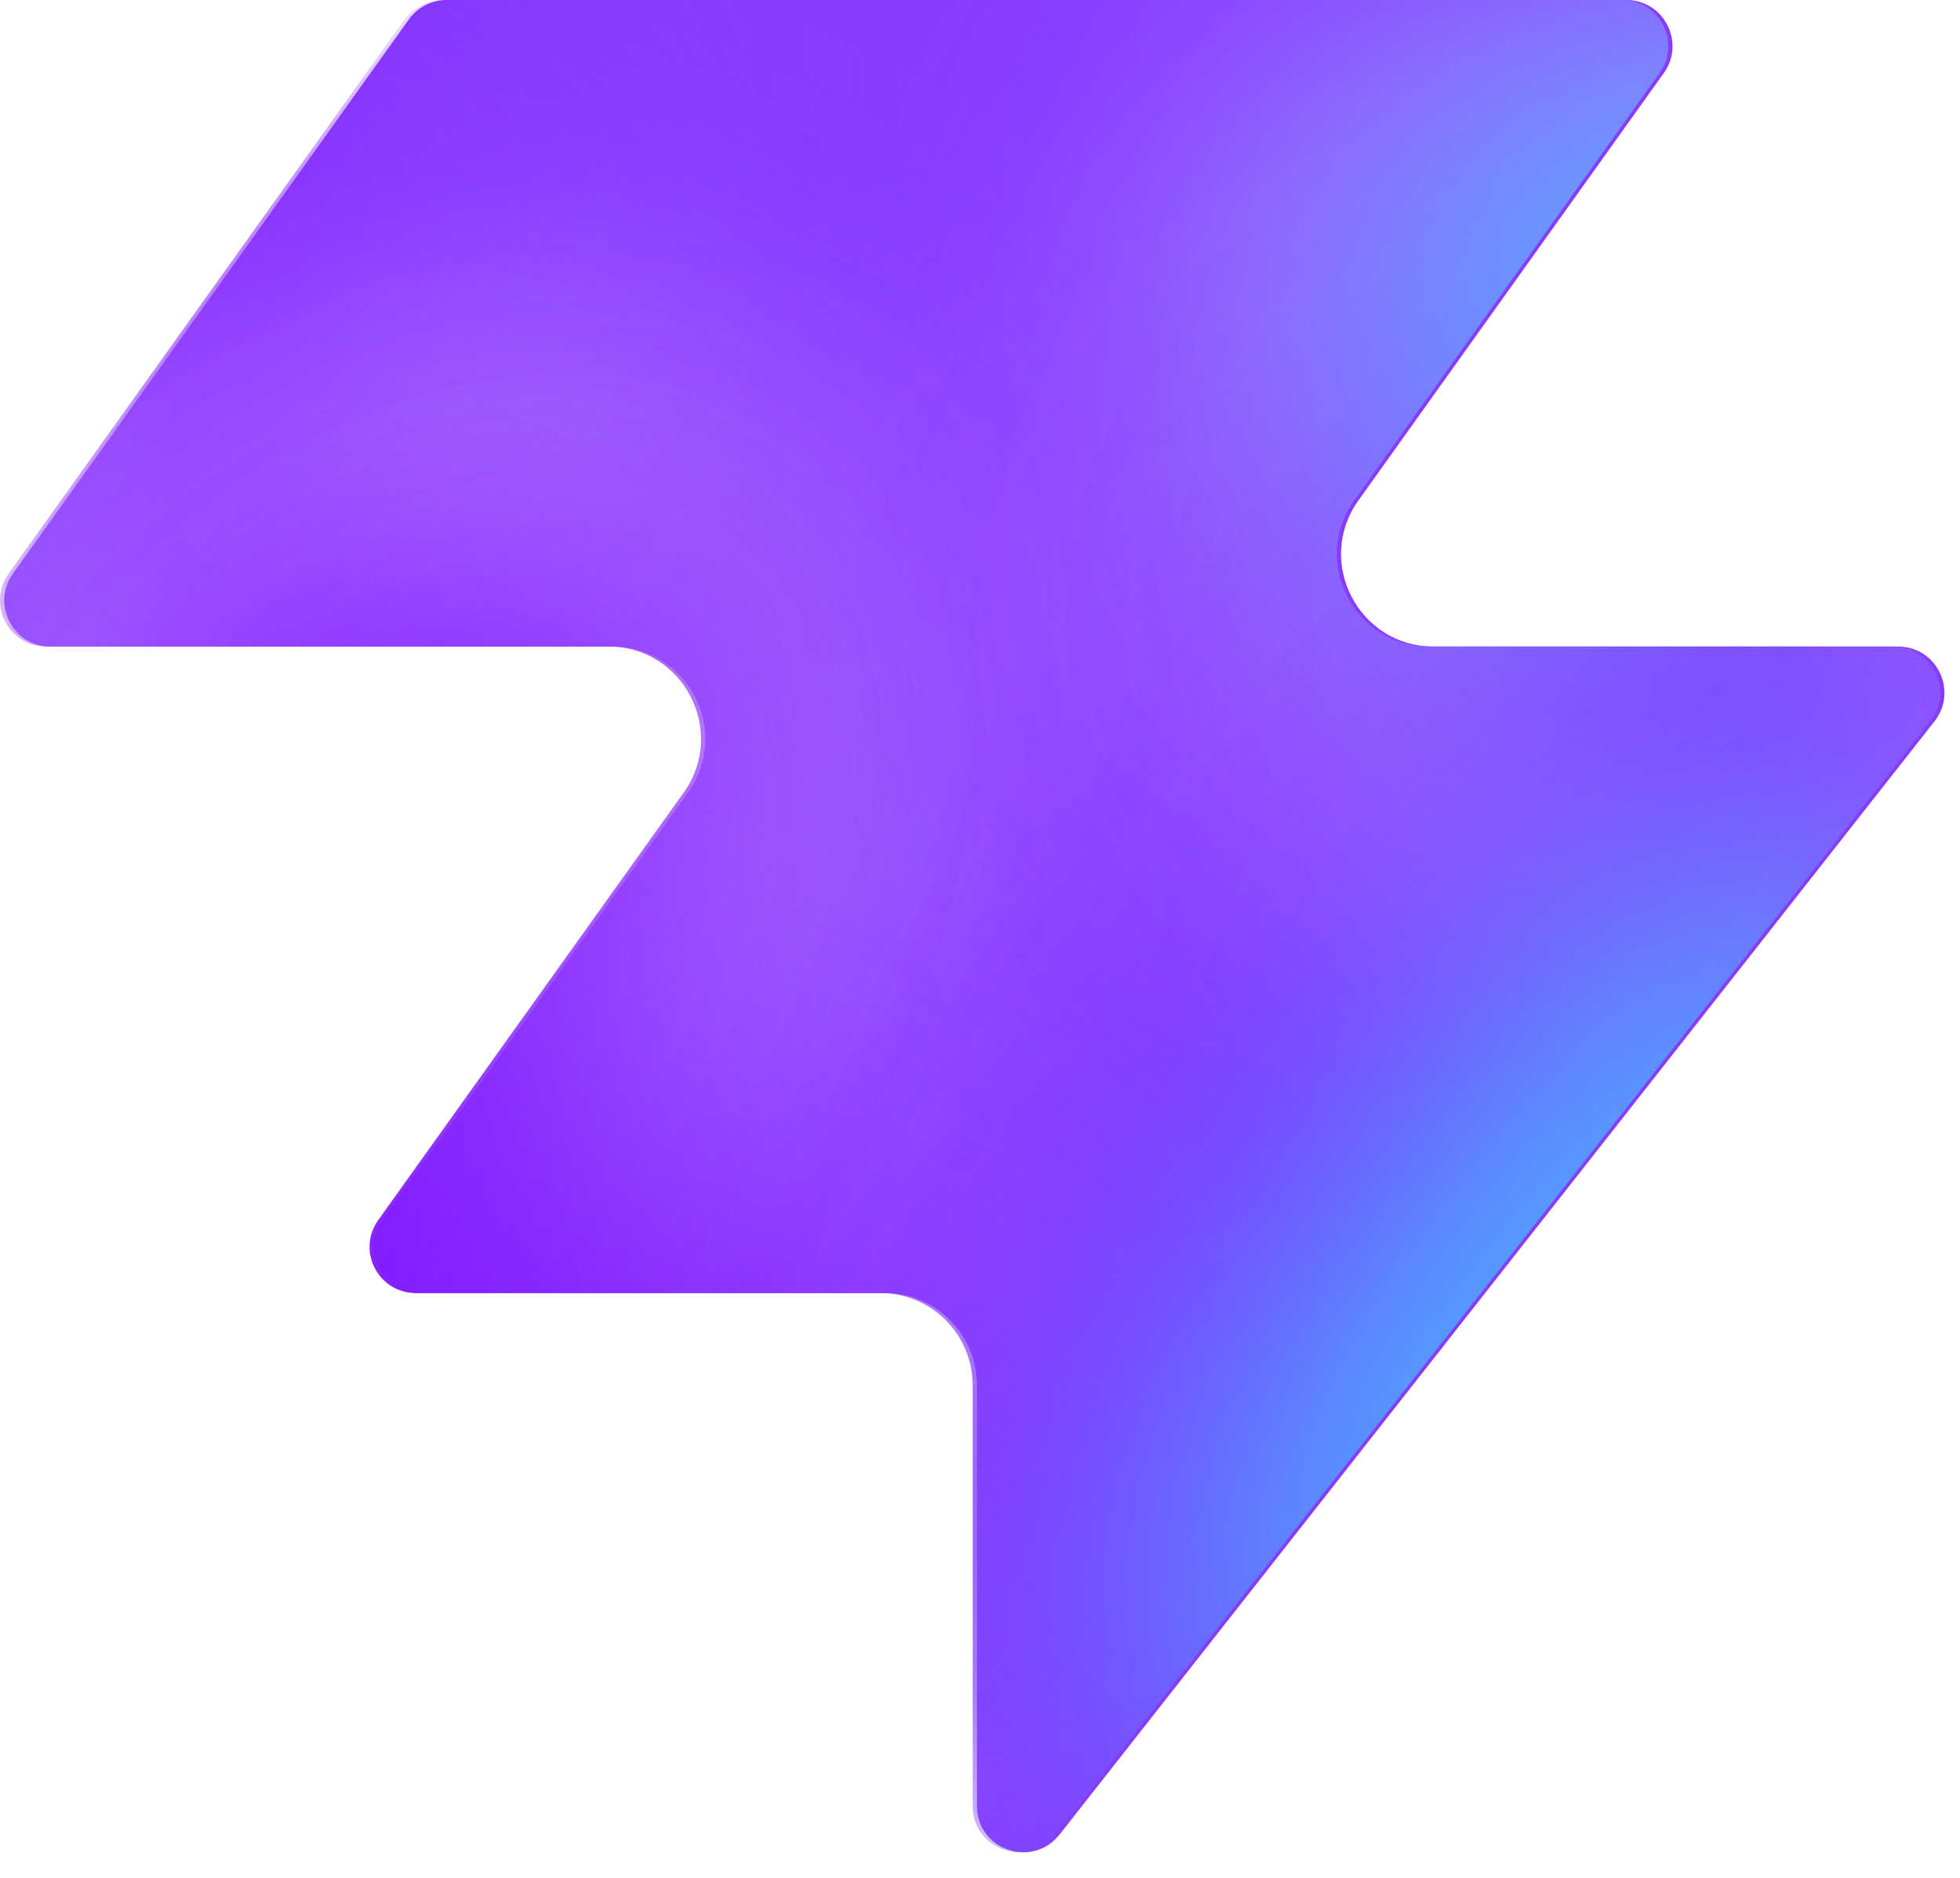
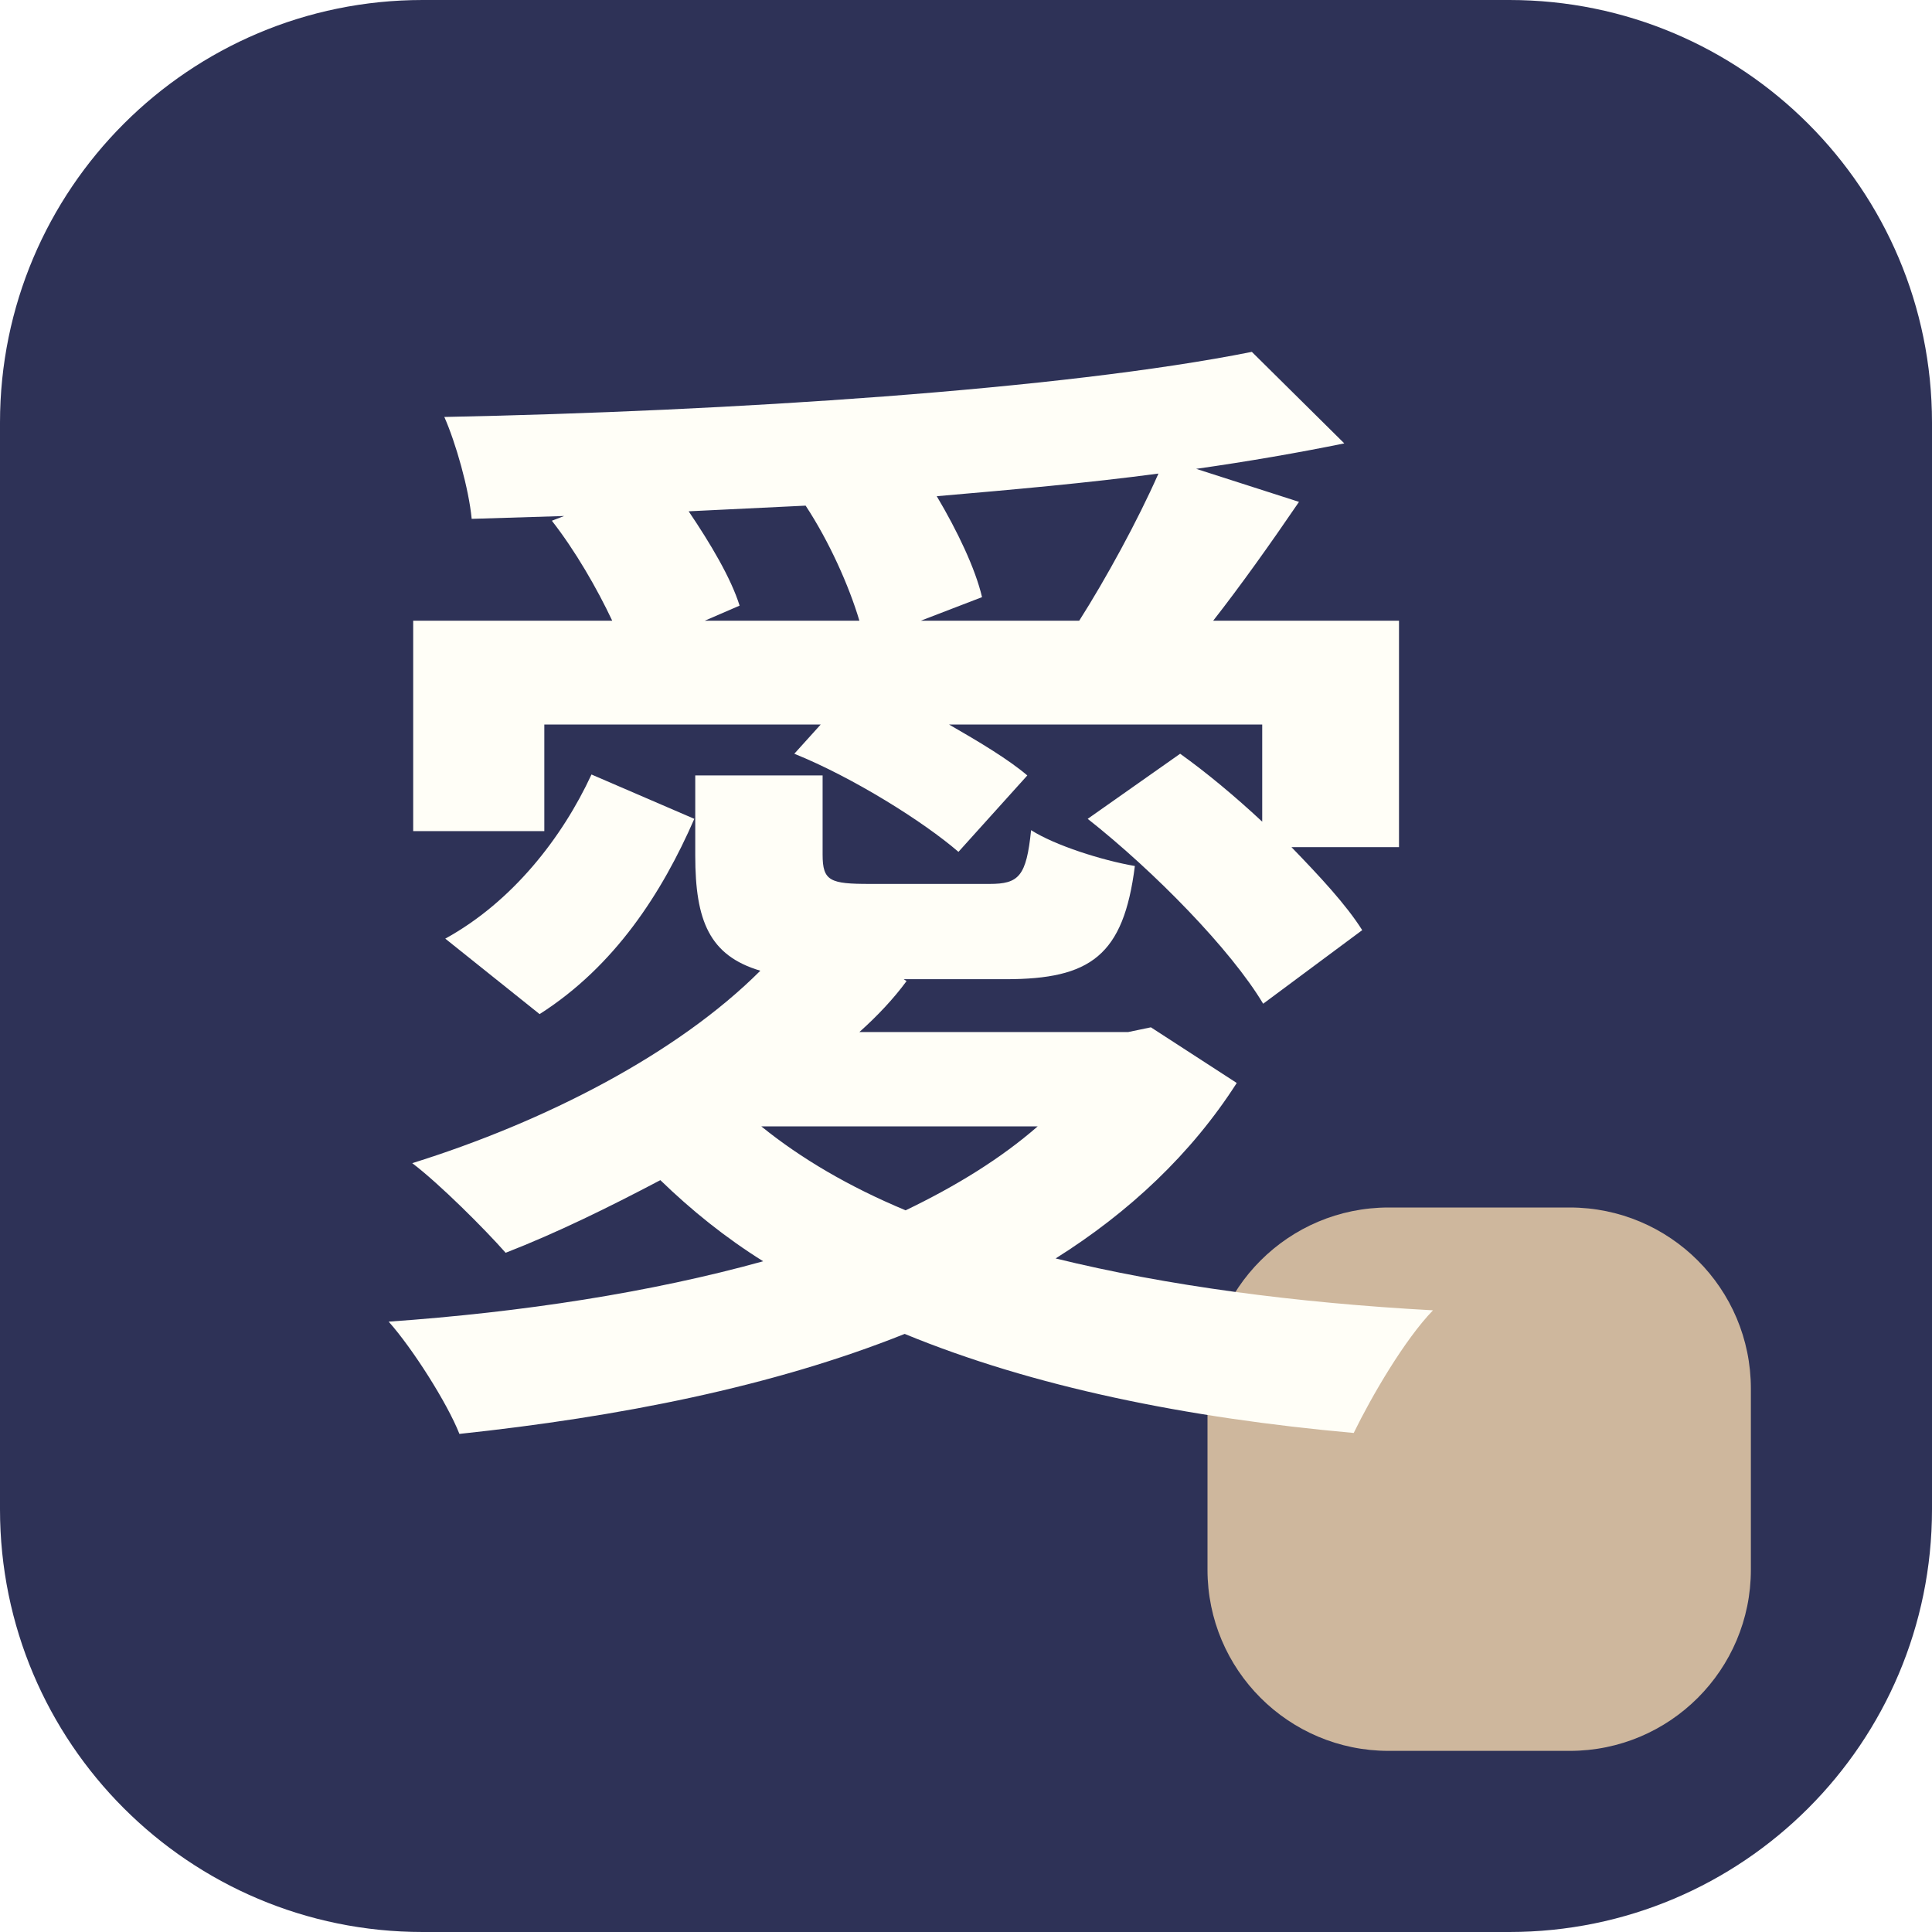
- <svg xmlns="http://www.w3.org/2000/svg" width="48" height="46" fill="none" viewBox="0 0 48 46">
-   <path fill="#863bff" d="M25.946 44.938c-.664.845-2.021.375-2.021-.698V33.937a2.26 2.26 0 0 0-2.262-2.262H10.287c-.92 0-1.456-1.04-.92-1.788l7.48-10.471c1.07-1.497 0-3.578-1.842-3.578H1.237c-.92 0-1.456-1.04-.92-1.788L10.013.474c.214-.297.556-.474.92-.474h28.894c.92 0 1.456 1.04.92 1.788l-7.48 10.471c-1.07 1.498 0 3.579 1.842 3.579h11.377c.943 0 1.473 1.088.89 1.83L25.947 44.94z" style="fill:#863bff;fill:color(display-p3 .525 .23 1);fill-opacity:1" />
-   <mask id="a" width="48" height="46" x="0" y="0" maskUnits="userSpaceOnUse" style="mask-type:alpha">
-     <path fill="#000" d="M25.842 44.938c-.664.844-2.021.375-2.021-.698V33.937a2.26 2.26 0 0 0-2.262-2.262H10.183c-.92 0-1.456-1.04-.92-1.788l7.48-10.471c1.07-1.498 0-3.579-1.842-3.579H1.133c-.92 0-1.456-1.04-.92-1.787L9.91.473c.214-.297.556-.474.92-.474h28.894c.92 0 1.456 1.04.92 1.788l-7.48 10.471c-1.07 1.498 0 3.578 1.842 3.578h11.377c.943 0 1.473 1.088.89 1.832L25.843 44.94z" style="fill:#000;fill-opacity:1" />
-   </mask>
-   <g mask="url(#a)">
-     <g filter="url(#b)">
-       <ellipse cx="5.508" cy="14.704" fill="#ede6ff" rx="5.508" ry="14.704" style="fill:#ede6ff;fill:color(display-p3 .927 .903 1);fill-opacity:1" transform="matrix(.00324 1 1 -.00324 -4.47 31.516)" />
-     </g>
-     <g filter="url(#c)">
-       <ellipse cx="10.399" cy="29.851" fill="#ede6ff" rx="10.399" ry="29.851" style="fill:#ede6ff;fill:color(display-p3 .927 .903 1);fill-opacity:1" transform="matrix(.00324 1 1 -.00324 -39.328 7.883)" />
-     </g>
-     <g filter="url(#d)">
-       <ellipse cx="5.508" cy="30.487" fill="#7e14ff" rx="5.508" ry="30.487" style="fill:#7e14ff;fill:color(display-p3 .492 .077 1);fill-opacity:1" transform="rotate(89.814 -25.913 -14.639)scale(1 -1)" />
-     </g>
-     <g filter="url(#e)">
-       <ellipse cx="5.508" cy="30.599" fill="#7e14ff" rx="5.508" ry="30.599" style="fill:#7e14ff;fill:color(display-p3 .492 .077 1);fill-opacity:1" transform="rotate(89.814 -32.644 -3.334)scale(1 -1)" />
-     </g>
-     <g filter="url(#f)">
-       <ellipse cx="5.508" cy="30.599" fill="#7e14ff" rx="5.508" ry="30.599" style="fill:#7e14ff;fill:color(display-p3 .492 .077 1);fill-opacity:1" transform="matrix(.00324 1 1 -.00324 -34.34 30.47)" />
-     </g>
-     <g filter="url(#g)">
-       <ellipse cx="14.072" cy="22.078" fill="#ede6ff" rx="14.072" ry="22.078" style="fill:#ede6ff;fill:color(display-p3 .927 .903 1);fill-opacity:1" transform="rotate(93.35 24.506 48.493)scale(-1 1)" />
-     </g>
-     <g filter="url(#h)">
-       <ellipse cx="3.47" cy="21.501" fill="#7e14ff" rx="3.47" ry="21.501" style="fill:#7e14ff;fill:color(display-p3 .492 .077 1);fill-opacity:1" transform="rotate(89.009 28.708 47.59)scale(-1 1)" />
-     </g>
-     <g filter="url(#i)">
-       <ellipse cx="3.47" cy="21.501" fill="#7e14ff" rx="3.47" ry="21.501" style="fill:#7e14ff;fill:color(display-p3 .492 .077 1);fill-opacity:1" transform="rotate(89.009 28.708 47.59)scale(-1 1)" />
-     </g>
-     <g filter="url(#j)">
-       <ellipse cx=".387" cy="8.972" fill="#7e14ff" rx="4.407" ry="29.108" style="fill:#7e14ff;fill:color(display-p3 .492 .077 1);fill-opacity:1" transform="rotate(39.51 .387 8.972)" />
-     </g>
-     <g filter="url(#k)">
-       <ellipse cx="47.523" cy="-6.092" fill="#7e14ff" rx="4.407" ry="29.108" style="fill:#7e14ff;fill:color(display-p3 .492 .077 1);fill-opacity:1" transform="rotate(37.892 47.523 -6.092)" />
-     </g>
-     <g filter="url(#l)">
-       <ellipse cx="41.412" cy="6.333" fill="#47bfff" rx="5.971" ry="9.665" style="fill:#47bfff;fill:color(display-p3 .28 .748 1);fill-opacity:1" transform="rotate(37.892 41.412 6.333)" />
-     </g>
-     <g filter="url(#m)">
-       <ellipse cx="-1.879" cy="38.332" fill="#7e14ff" rx="4.407" ry="29.108" style="fill:#7e14ff;fill:color(display-p3 .492 .077 1);fill-opacity:1" transform="rotate(37.892 -1.88 38.332)" />
-     </g>
-     <g filter="url(#n)">
-       <ellipse cx="-1.879" cy="38.332" fill="#7e14ff" rx="4.407" ry="29.108" style="fill:#7e14ff;fill:color(display-p3 .492 .077 1);fill-opacity:1" transform="rotate(37.892 -1.88 38.332)" />
-     </g>
-     <g filter="url(#o)">
-       <ellipse cx="35.651" cy="29.907" fill="#7e14ff" rx="4.407" ry="29.108" style="fill:#7e14ff;fill:color(display-p3 .492 .077 1);fill-opacity:1" transform="rotate(37.892 35.651 29.907)" />
-     </g>
-     <g filter="url(#p)">
-       <ellipse cx="38.418" cy="32.4" fill="#47bfff" rx="5.971" ry="15.297" style="fill:#47bfff;fill:color(display-p3 .28 .748 1);fill-opacity:1" transform="rotate(37.892 38.418 32.4)" />
-     </g>
-   </g>
-   <defs>
-     <filter id="b" width="60.045" height="41.654" x="-19.77" y="16.149" color-interpolation-filters="sRGB" filterUnits="userSpaceOnUse">
-       <feFlood flood-opacity="0" result="BackgroundImageFix" />
-       <feBlend in="SourceGraphic" in2="BackgroundImageFix" result="shape" />
-       <feGaussianBlur result="effect1_foregroundBlur_2002_17158" stdDeviation="7.659" />
-     </filter>
-     <filter id="c" width="90.34" height="51.437" x="-54.613" y="-7.533" color-interpolation-filters="sRGB" filterUnits="userSpaceOnUse">
-       <feFlood flood-opacity="0" result="BackgroundImageFix" />
-       <feBlend in="SourceGraphic" in2="BackgroundImageFix" result="shape" />
-       <feGaussianBlur result="effect1_foregroundBlur_2002_17158" stdDeviation="7.659" />
-     </filter>
-     <filter id="d" width="79.355" height="29.4" x="-49.64" y="2.03" color-interpolation-filters="sRGB" filterUnits="userSpaceOnUse">
-       <feFlood flood-opacity="0" result="BackgroundImageFix" />
-       <feBlend in="SourceGraphic" in2="BackgroundImageFix" result="shape" />
-       <feGaussianBlur result="effect1_foregroundBlur_2002_17158" stdDeviation="4.596" />
-     </filter>
-     <filter id="e" width="79.579" height="29.4" x="-45.045" y="20.029" color-interpolation-filters="sRGB" filterUnits="userSpaceOnUse">
-       <feFlood flood-opacity="0" result="BackgroundImageFix" />
-       <feBlend in="SourceGraphic" in2="BackgroundImageFix" result="shape" />
-       <feGaussianBlur result="effect1_foregroundBlur_2002_17158" stdDeviation="4.596" />
-     </filter>
-     <filter id="f" width="79.579" height="29.4" x="-43.513" y="21.178" color-interpolation-filters="sRGB" filterUnits="userSpaceOnUse">
-       <feFlood flood-opacity="0" result="BackgroundImageFix" />
-       <feBlend in="SourceGraphic" in2="BackgroundImageFix" result="shape" />
-       <feGaussianBlur result="effect1_foregroundBlur_2002_17158" stdDeviation="4.596" />
-     </filter>
-     <filter id="g" width="74.749" height="58.852" x="15.756" y="-17.901" color-interpolation-filters="sRGB" filterUnits="userSpaceOnUse">
-       <feFlood flood-opacity="0" result="BackgroundImageFix" />
-       <feBlend in="SourceGraphic" in2="BackgroundImageFix" result="shape" />
-       <feGaussianBlur result="effect1_foregroundBlur_2002_17158" stdDeviation="7.659" />
-     </filter>
-     <filter id="h" width="61.377" height="25.362" x="23.548" y="2.284" color-interpolation-filters="sRGB" filterUnits="userSpaceOnUse">
-       <feFlood flood-opacity="0" result="BackgroundImageFix" />
-       <feBlend in="SourceGraphic" in2="BackgroundImageFix" result="shape" />
-       <feGaussianBlur result="effect1_foregroundBlur_2002_17158" stdDeviation="4.596" />
-     </filter>
-     <filter id="i" width="61.377" height="25.362" x="23.548" y="2.284" color-interpolation-filters="sRGB" filterUnits="userSpaceOnUse">
-       <feFlood flood-opacity="0" result="BackgroundImageFix" />
-       <feBlend in="SourceGraphic" in2="BackgroundImageFix" result="shape" />
-       <feGaussianBlur result="effect1_foregroundBlur_2002_17158" stdDeviation="4.596" />
-     </filter>
-     <filter id="j" width="56.045" height="63.649" x="-27.636" y="-22.853" color-interpolation-filters="sRGB" filterUnits="userSpaceOnUse">
-       <feFlood flood-opacity="0" result="BackgroundImageFix" />
-       <feBlend in="SourceGraphic" in2="BackgroundImageFix" result="shape" />
-       <feGaussianBlur result="effect1_foregroundBlur_2002_17158" stdDeviation="4.596" />
-     </filter>
-     <filter id="k" width="54.814" height="64.646" x="20.116" y="-38.415" color-interpolation-filters="sRGB" filterUnits="userSpaceOnUse">
-       <feFlood flood-opacity="0" result="BackgroundImageFix" />
-       <feBlend in="SourceGraphic" in2="BackgroundImageFix" result="shape" />
-       <feGaussianBlur result="effect1_foregroundBlur_2002_17158" stdDeviation="4.596" />
-     </filter>
-     <filter id="l" width="33.541" height="35.313" x="24.641" y="-11.323" color-interpolation-filters="sRGB" filterUnits="userSpaceOnUse">
-       <feFlood flood-opacity="0" result="BackgroundImageFix" />
-       <feBlend in="SourceGraphic" in2="BackgroundImageFix" result="shape" />
-       <feGaussianBlur result="effect1_foregroundBlur_2002_17158" stdDeviation="4.596" />
-     </filter>
-     <filter id="m" width="54.814" height="64.646" x="-29.286" y="6.009" color-interpolation-filters="sRGB" filterUnits="userSpaceOnUse">
-       <feFlood flood-opacity="0" result="BackgroundImageFix" />
-       <feBlend in="SourceGraphic" in2="BackgroundImageFix" result="shape" />
-       <feGaussianBlur result="effect1_foregroundBlur_2002_17158" stdDeviation="4.596" />
-     </filter>
-     <filter id="n" width="54.814" height="64.646" x="-29.286" y="6.009" color-interpolation-filters="sRGB" filterUnits="userSpaceOnUse">
-       <feFlood flood-opacity="0" result="BackgroundImageFix" />
-       <feBlend in="SourceGraphic" in2="BackgroundImageFix" result="shape" />
-       <feGaussianBlur result="effect1_foregroundBlur_2002_17158" stdDeviation="4.596" />
-     </filter>
-     <filter id="o" width="54.814" height="64.646" x="8.244" y="-2.416" color-interpolation-filters="sRGB" filterUnits="userSpaceOnUse">
-       <feFlood flood-opacity="0" result="BackgroundImageFix" />
-       <feBlend in="SourceGraphic" in2="BackgroundImageFix" result="shape" />
-       <feGaussianBlur result="effect1_foregroundBlur_2002_17158" stdDeviation="4.596" />
-     </filter>
-     <filter id="p" width="39.409" height="43.623" x="18.713" y="10.588" color-interpolation-filters="sRGB" filterUnits="userSpaceOnUse">
-       <feFlood flood-opacity="0" result="BackgroundImageFix" />
-       <feBlend in="SourceGraphic" in2="BackgroundImageFix" result="shape" />
-       <feGaussianBlur result="effect1_foregroundBlur_2002_17158" stdDeviation="4.596" />
-     </filter>
-   </defs>
+ <svg xmlns="http://www.w3.org/2000/svg" viewBox="0 0 32 32">
+   <rect width="32" height="32" rx="7" fill="#2e3257" />
+   <rect x="20" y="20" width="9" height="9" rx="3" fill="#dfc5a4" opacity="0.9" />
+   <text x="15" y="22" text-anchor="middle" font-family="Georgia, 'Times New Roman', serif" font-size="19" font-weight="700" fill="#fffef7">愛</text>
</svg>
